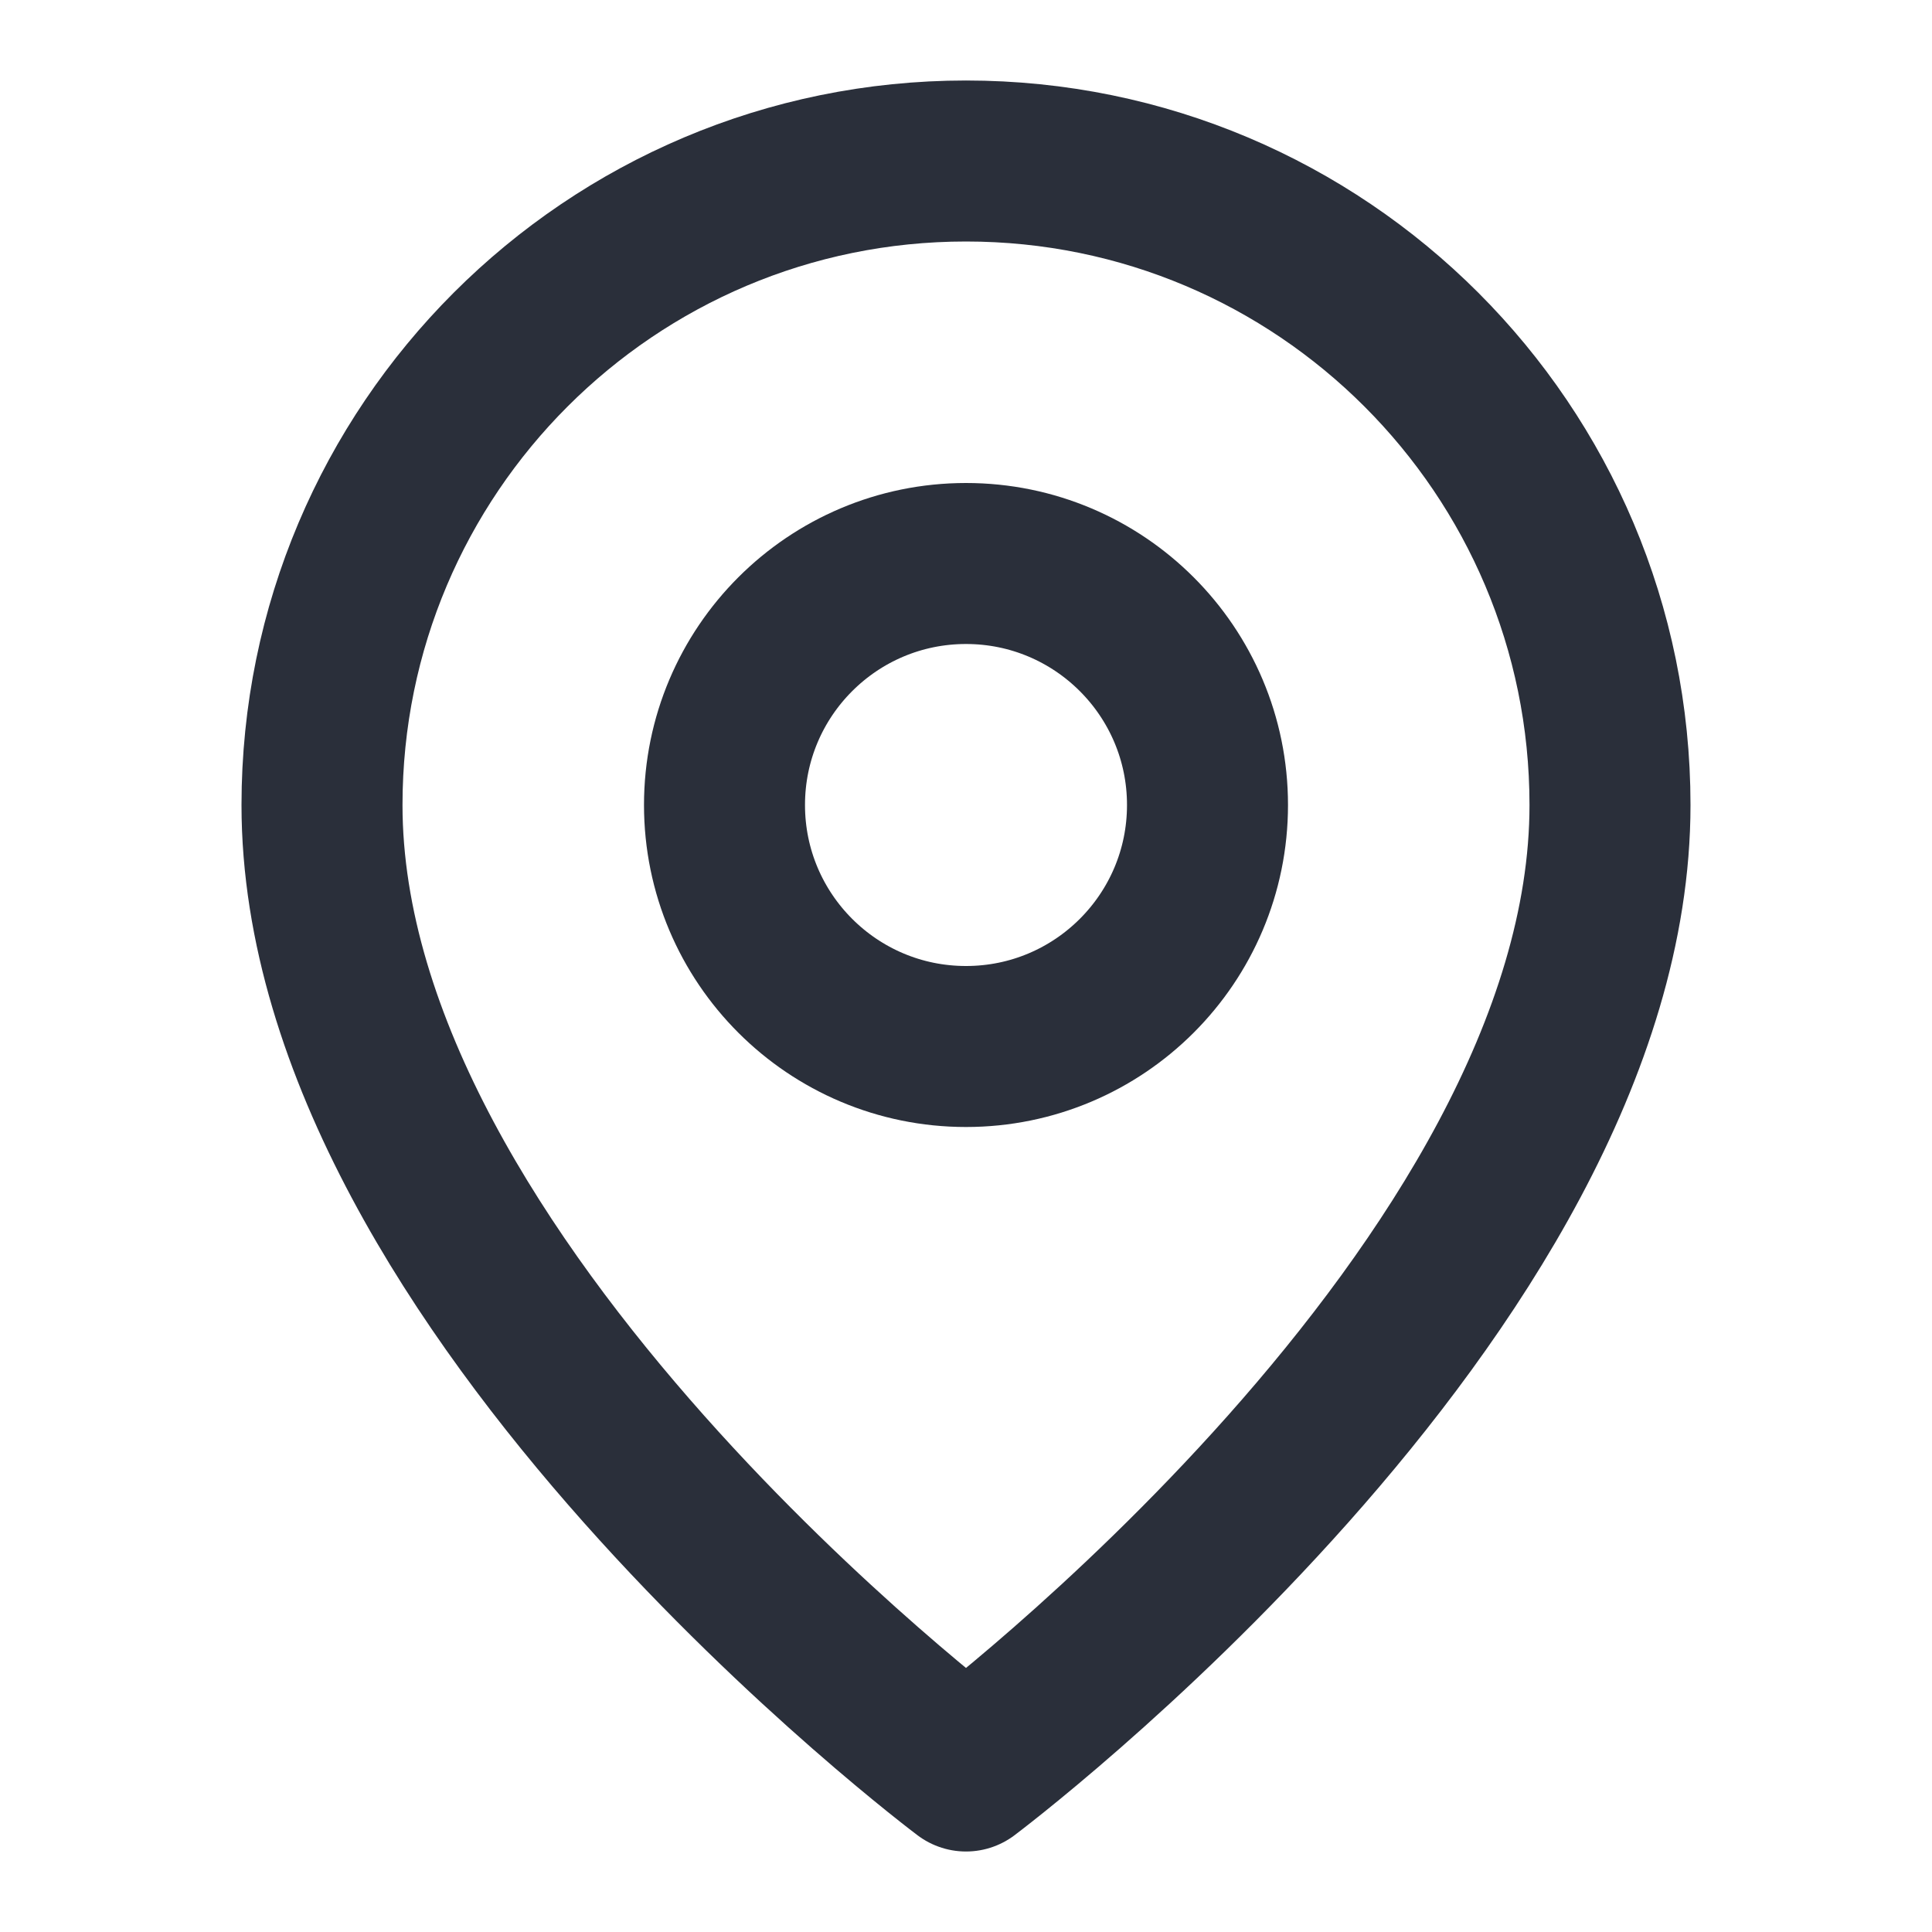
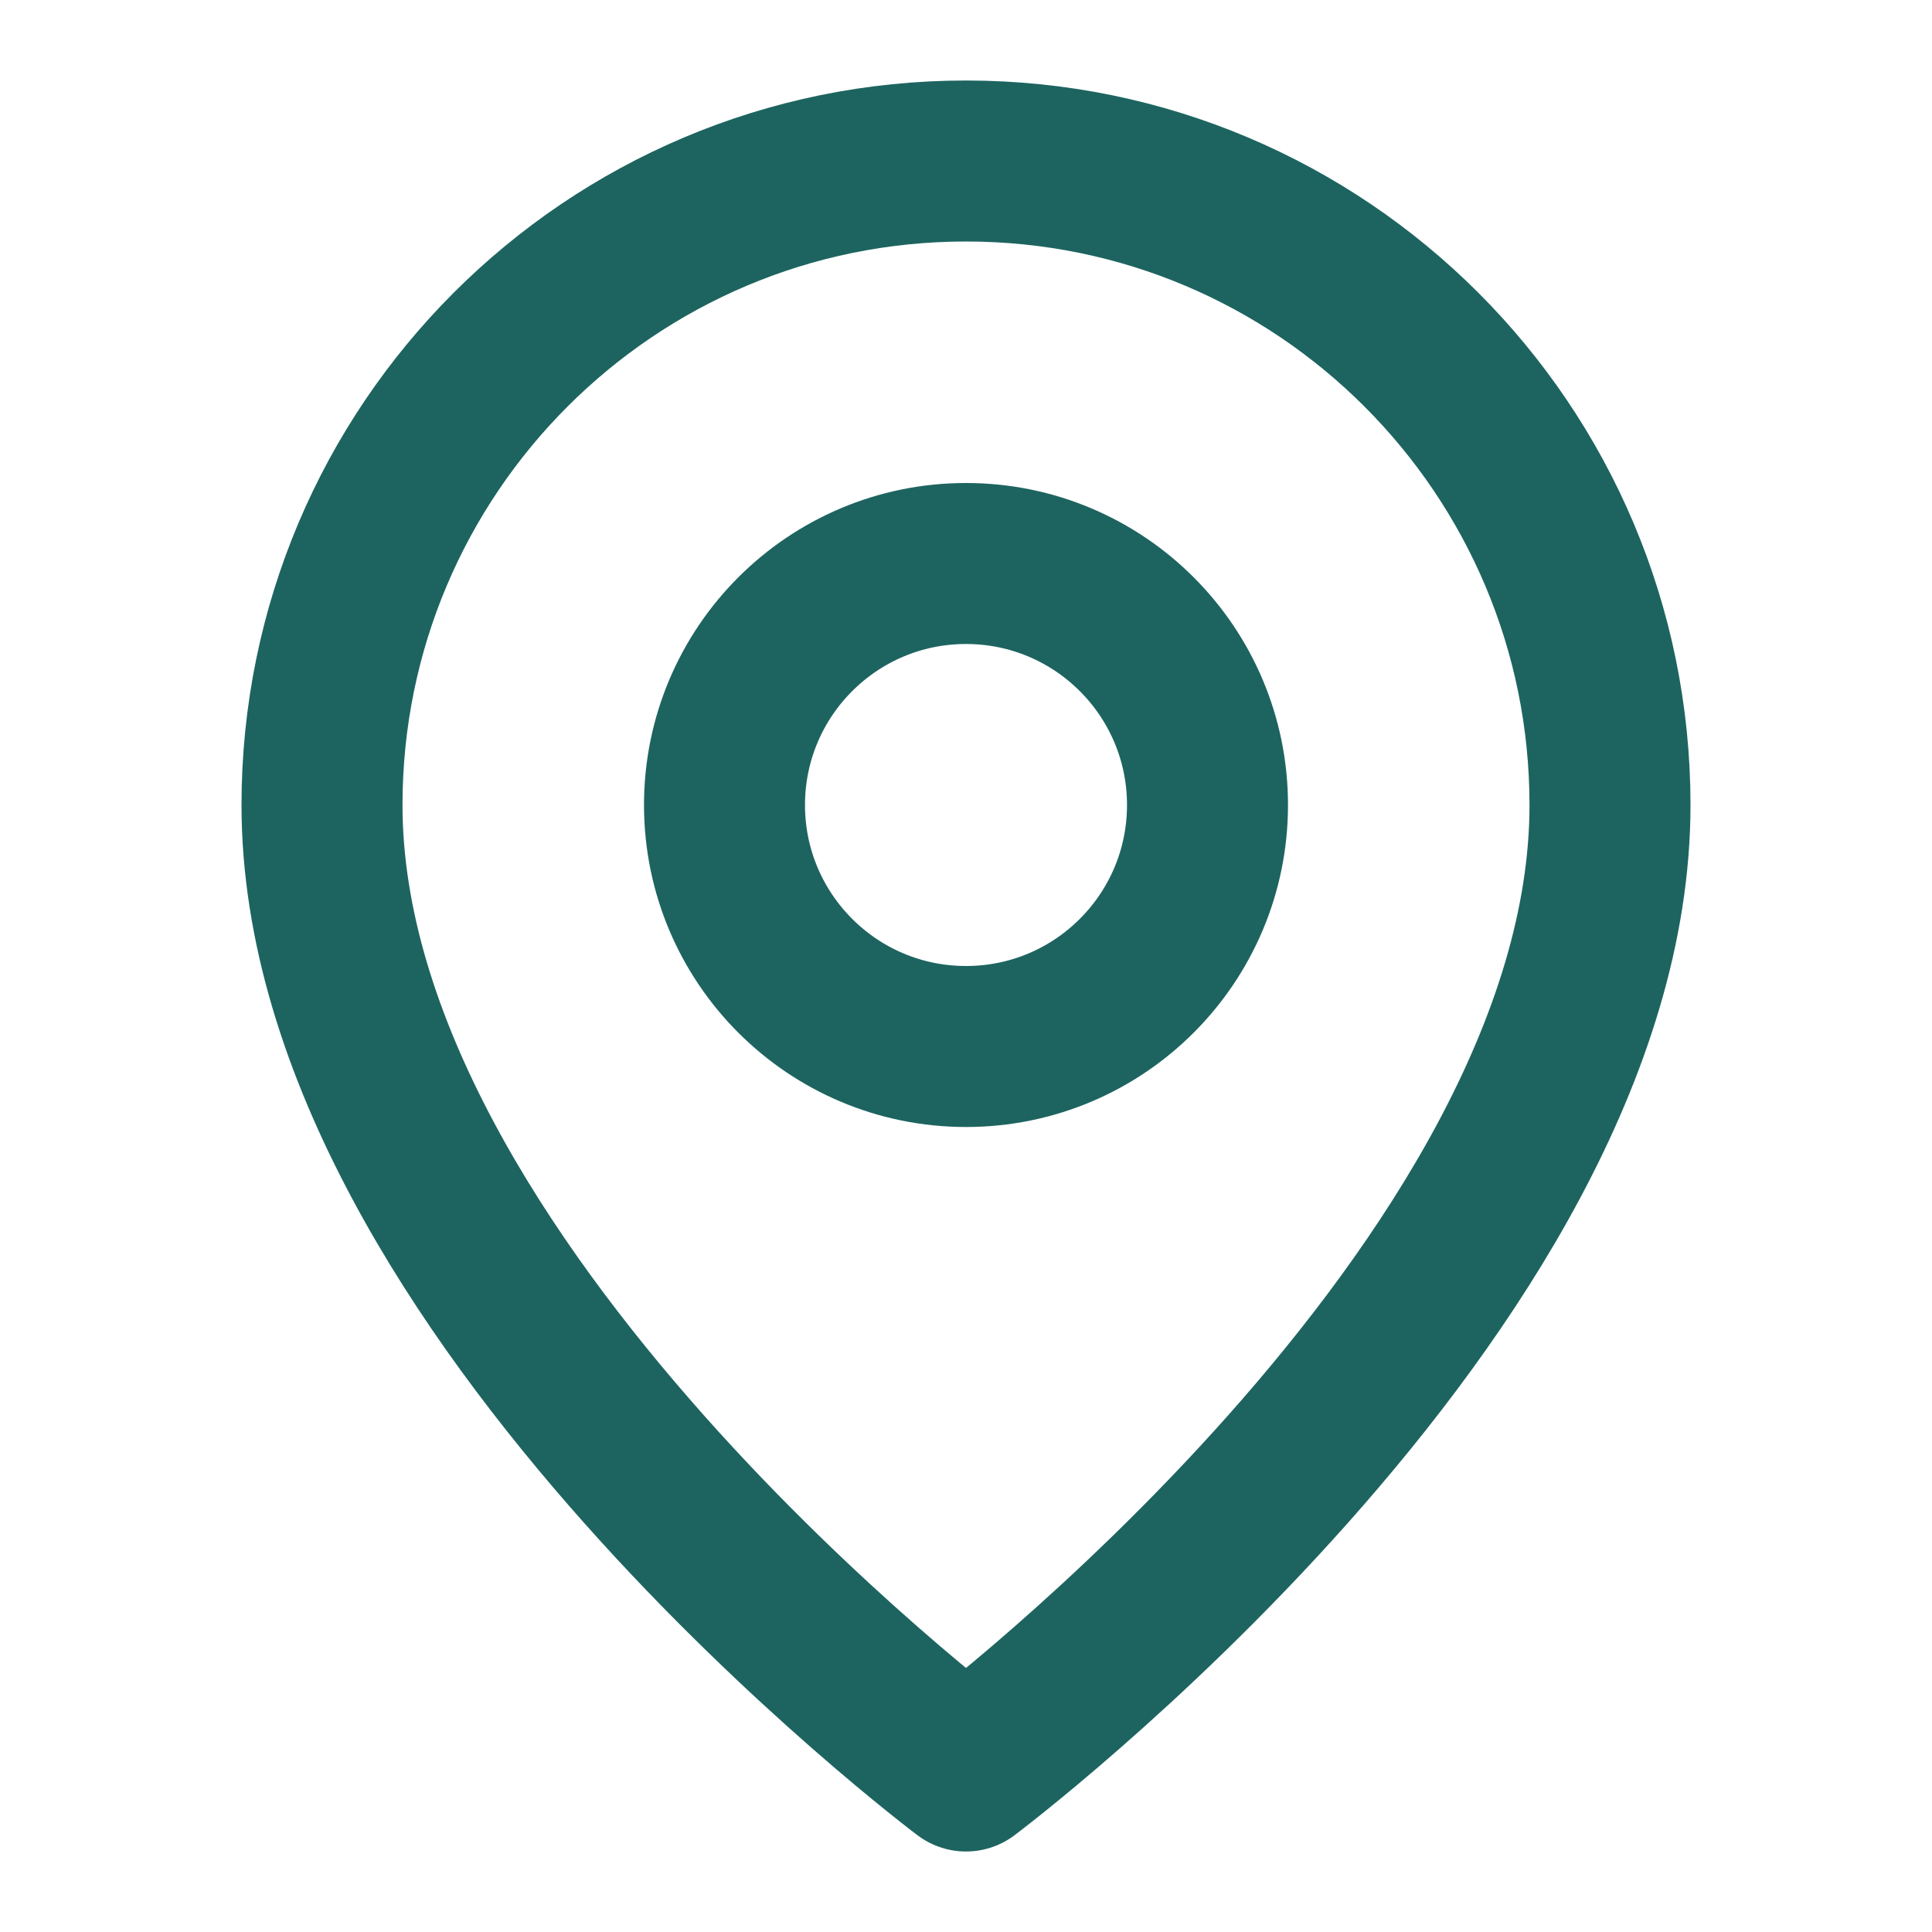
- <svg xmlns="http://www.w3.org/2000/svg" width="24" height="24" viewBox="0 0 24 24" fill="none" stroke="#2a2f3a" stroke-width="2" stroke-linecap="round" stroke-linejoin="round">
+ <svg xmlns="http://www.w3.org/2000/svg" width="24" height="24" viewBox="0 0 24 24" fill="none" stroke="#1d6460" stroke-width="2" stroke-linecap="round" stroke-linejoin="round">
  <path d="M20 10c0 6-8 12-8 12S4 16 4 10a8 8 0 0 1 16 0z" />
  <circle cx="12" cy="10" r="3" />
</svg>
